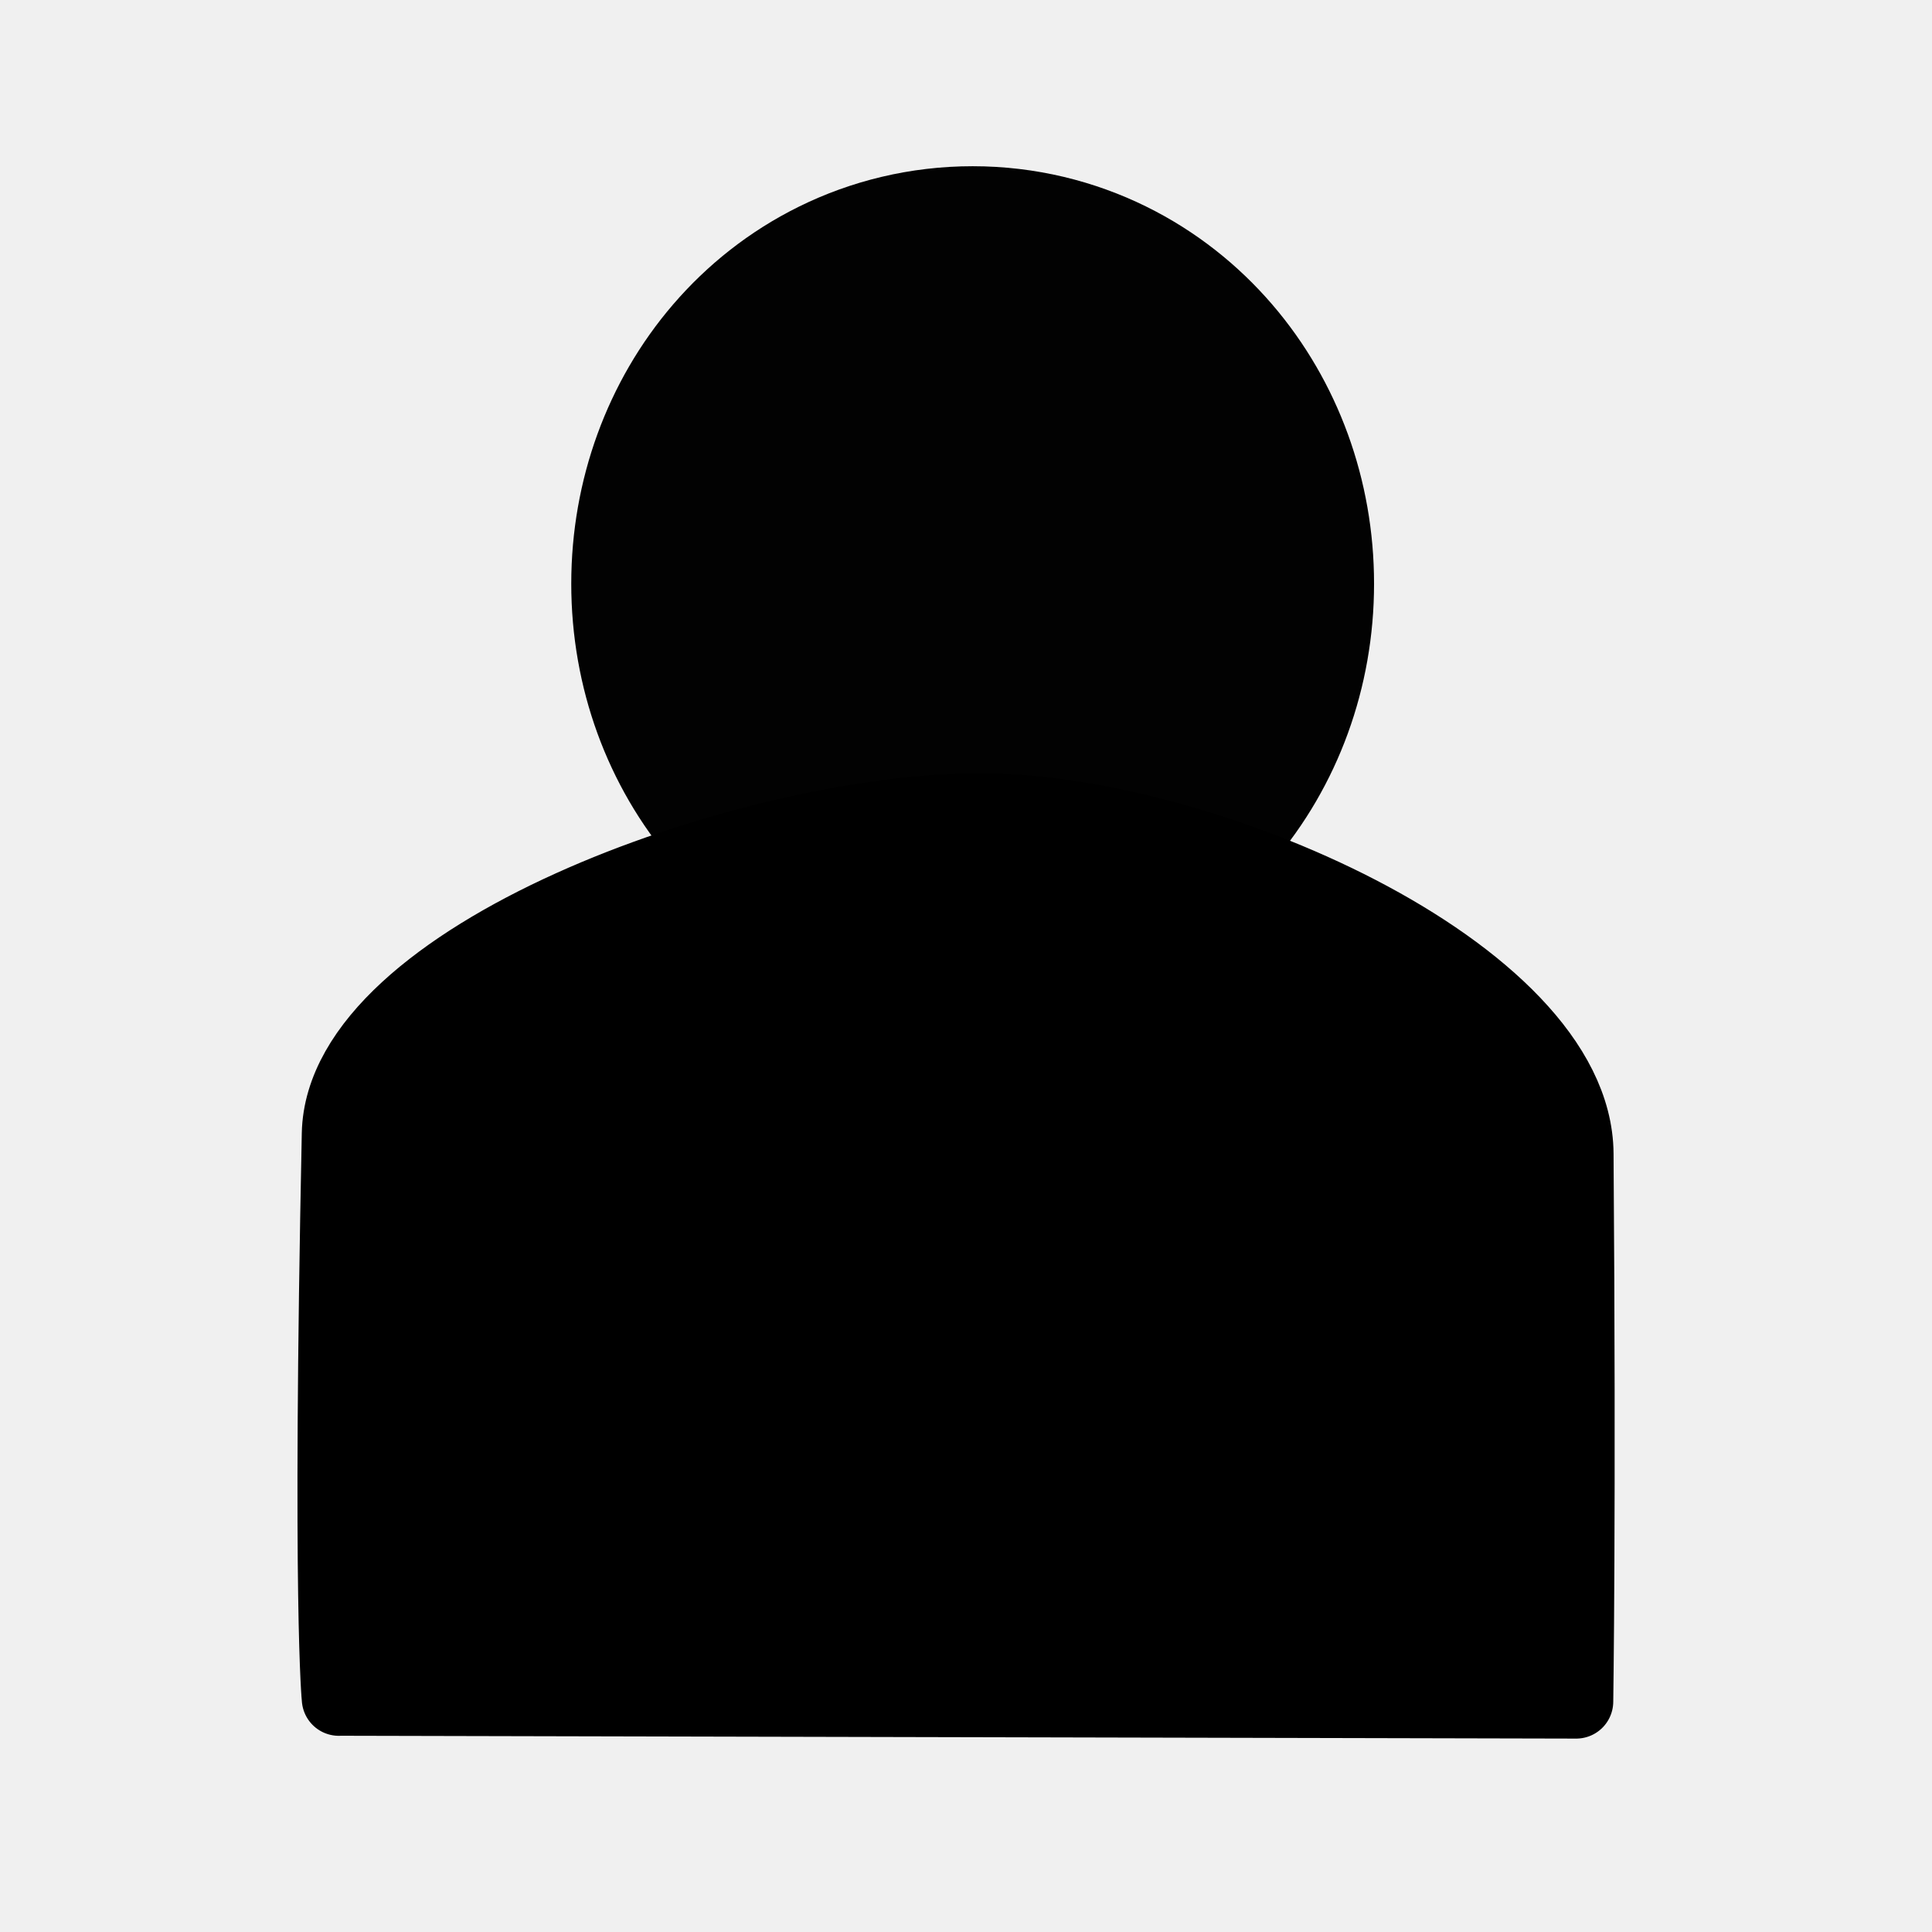
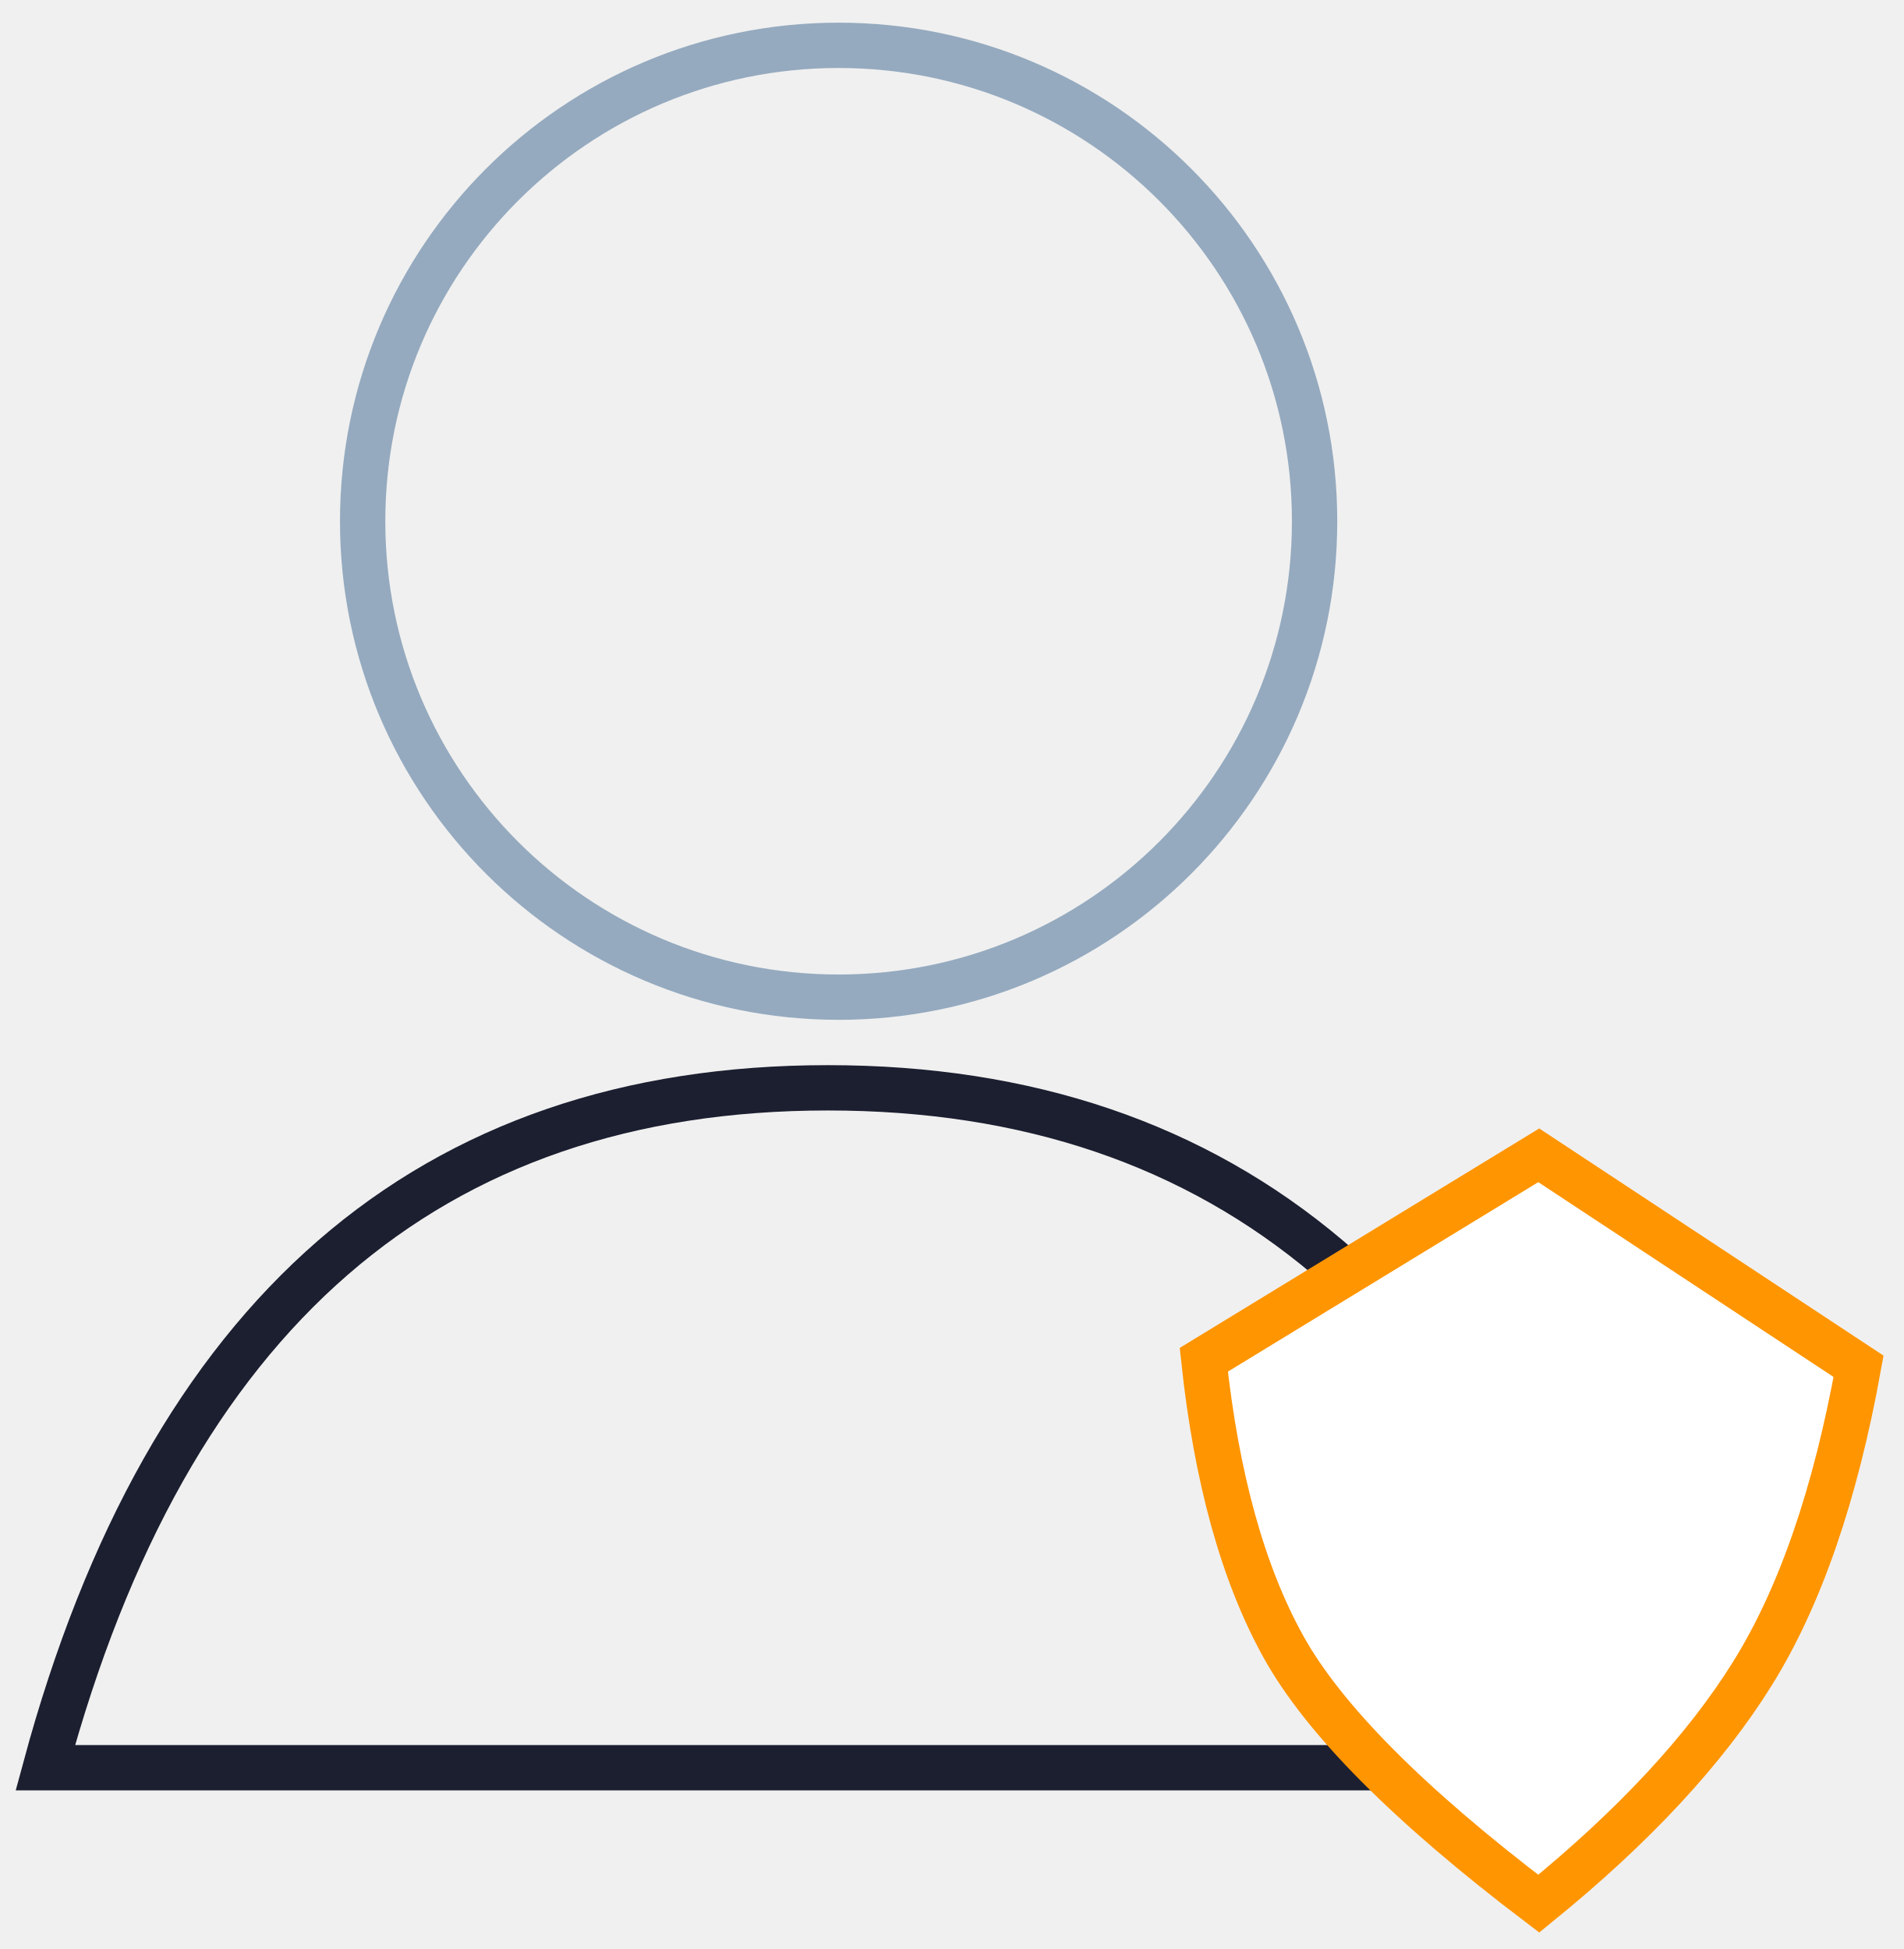
- <svg xmlns="http://www.w3.org/2000/svg" width="32" height="32">
-   <g stroke="#000" stroke-linejoin="round">
-     <path d="M15.287 11.17a1.244 1.63 0 1 1-2.488 0 1.244 1.63 0 1 1 2.488 0z" transform="matrix(2.982 0 0 2.644 -25.766 -19.865)" opacity=".99" stroke-width="1.971" stroke-linecap="round" />
-     <path d="M5.612 28.136l20.495.047s.049-3.151.005-9.075c-.022-3.002-6.265-5.734-9.98-5.687-3.837.049-10.46 2.444-10.52 5.358-.161 7.861 0 9.358 0 9.358z" stroke-width="1.227" />
+ <svg xmlns="http://www.w3.org/2000/svg" width="42px" height="43px" viewBox="0 0 42 43" version="1.1">
+   <defs />
+   <g id="Template-4--For-Individuals" stroke="none" stroke-width="1" fill="none" fill-rule="evenodd">
+     <g id="22.01.18-Bitcoin.org_Bitcoin-for-individuals_Desktop-1200px--" transform="translate(-1182, -1139)">
+       <g id="//contenct" transform="translate(215, 555)">
+         <g id="box3" transform="translate(800, 530)">
+           <g id="user" transform="translate(155, 42)">
+             <rect id="Rectangle-2" x="0" y="0" width="60" height="60" />
+             <g id="Group-2" transform="translate(13, 13)">
+               <circle id="Oval" stroke="#95AABF" cx="17.5" cy="10.5" r="10.5" />
+               <path d="M0,38 L34.994,38 C31.98,28 26.069,23 17.262,23 C8.455,23 2.701,28 0,38 Z" id="Path-2" stroke="#1C1F30" />
+               <path d="M32.945,24.489 L25.556,29 C25.835,31.609 26.419,33.717 27.308,35.323 C28.196,36.93 30.075,38.822 32.945,41 C35.048,39.29 36.621,37.594 37.666,35.911 C38.711,34.229 39.489,31.973 40,29.144 L32.945,24.489 Z" id="Path-3" stroke="#FF9500" fill="#FFFFFF" />
+             </g>
+           </g>
+         </g>
+       </g>
+     </g>
  </g>
</svg>
